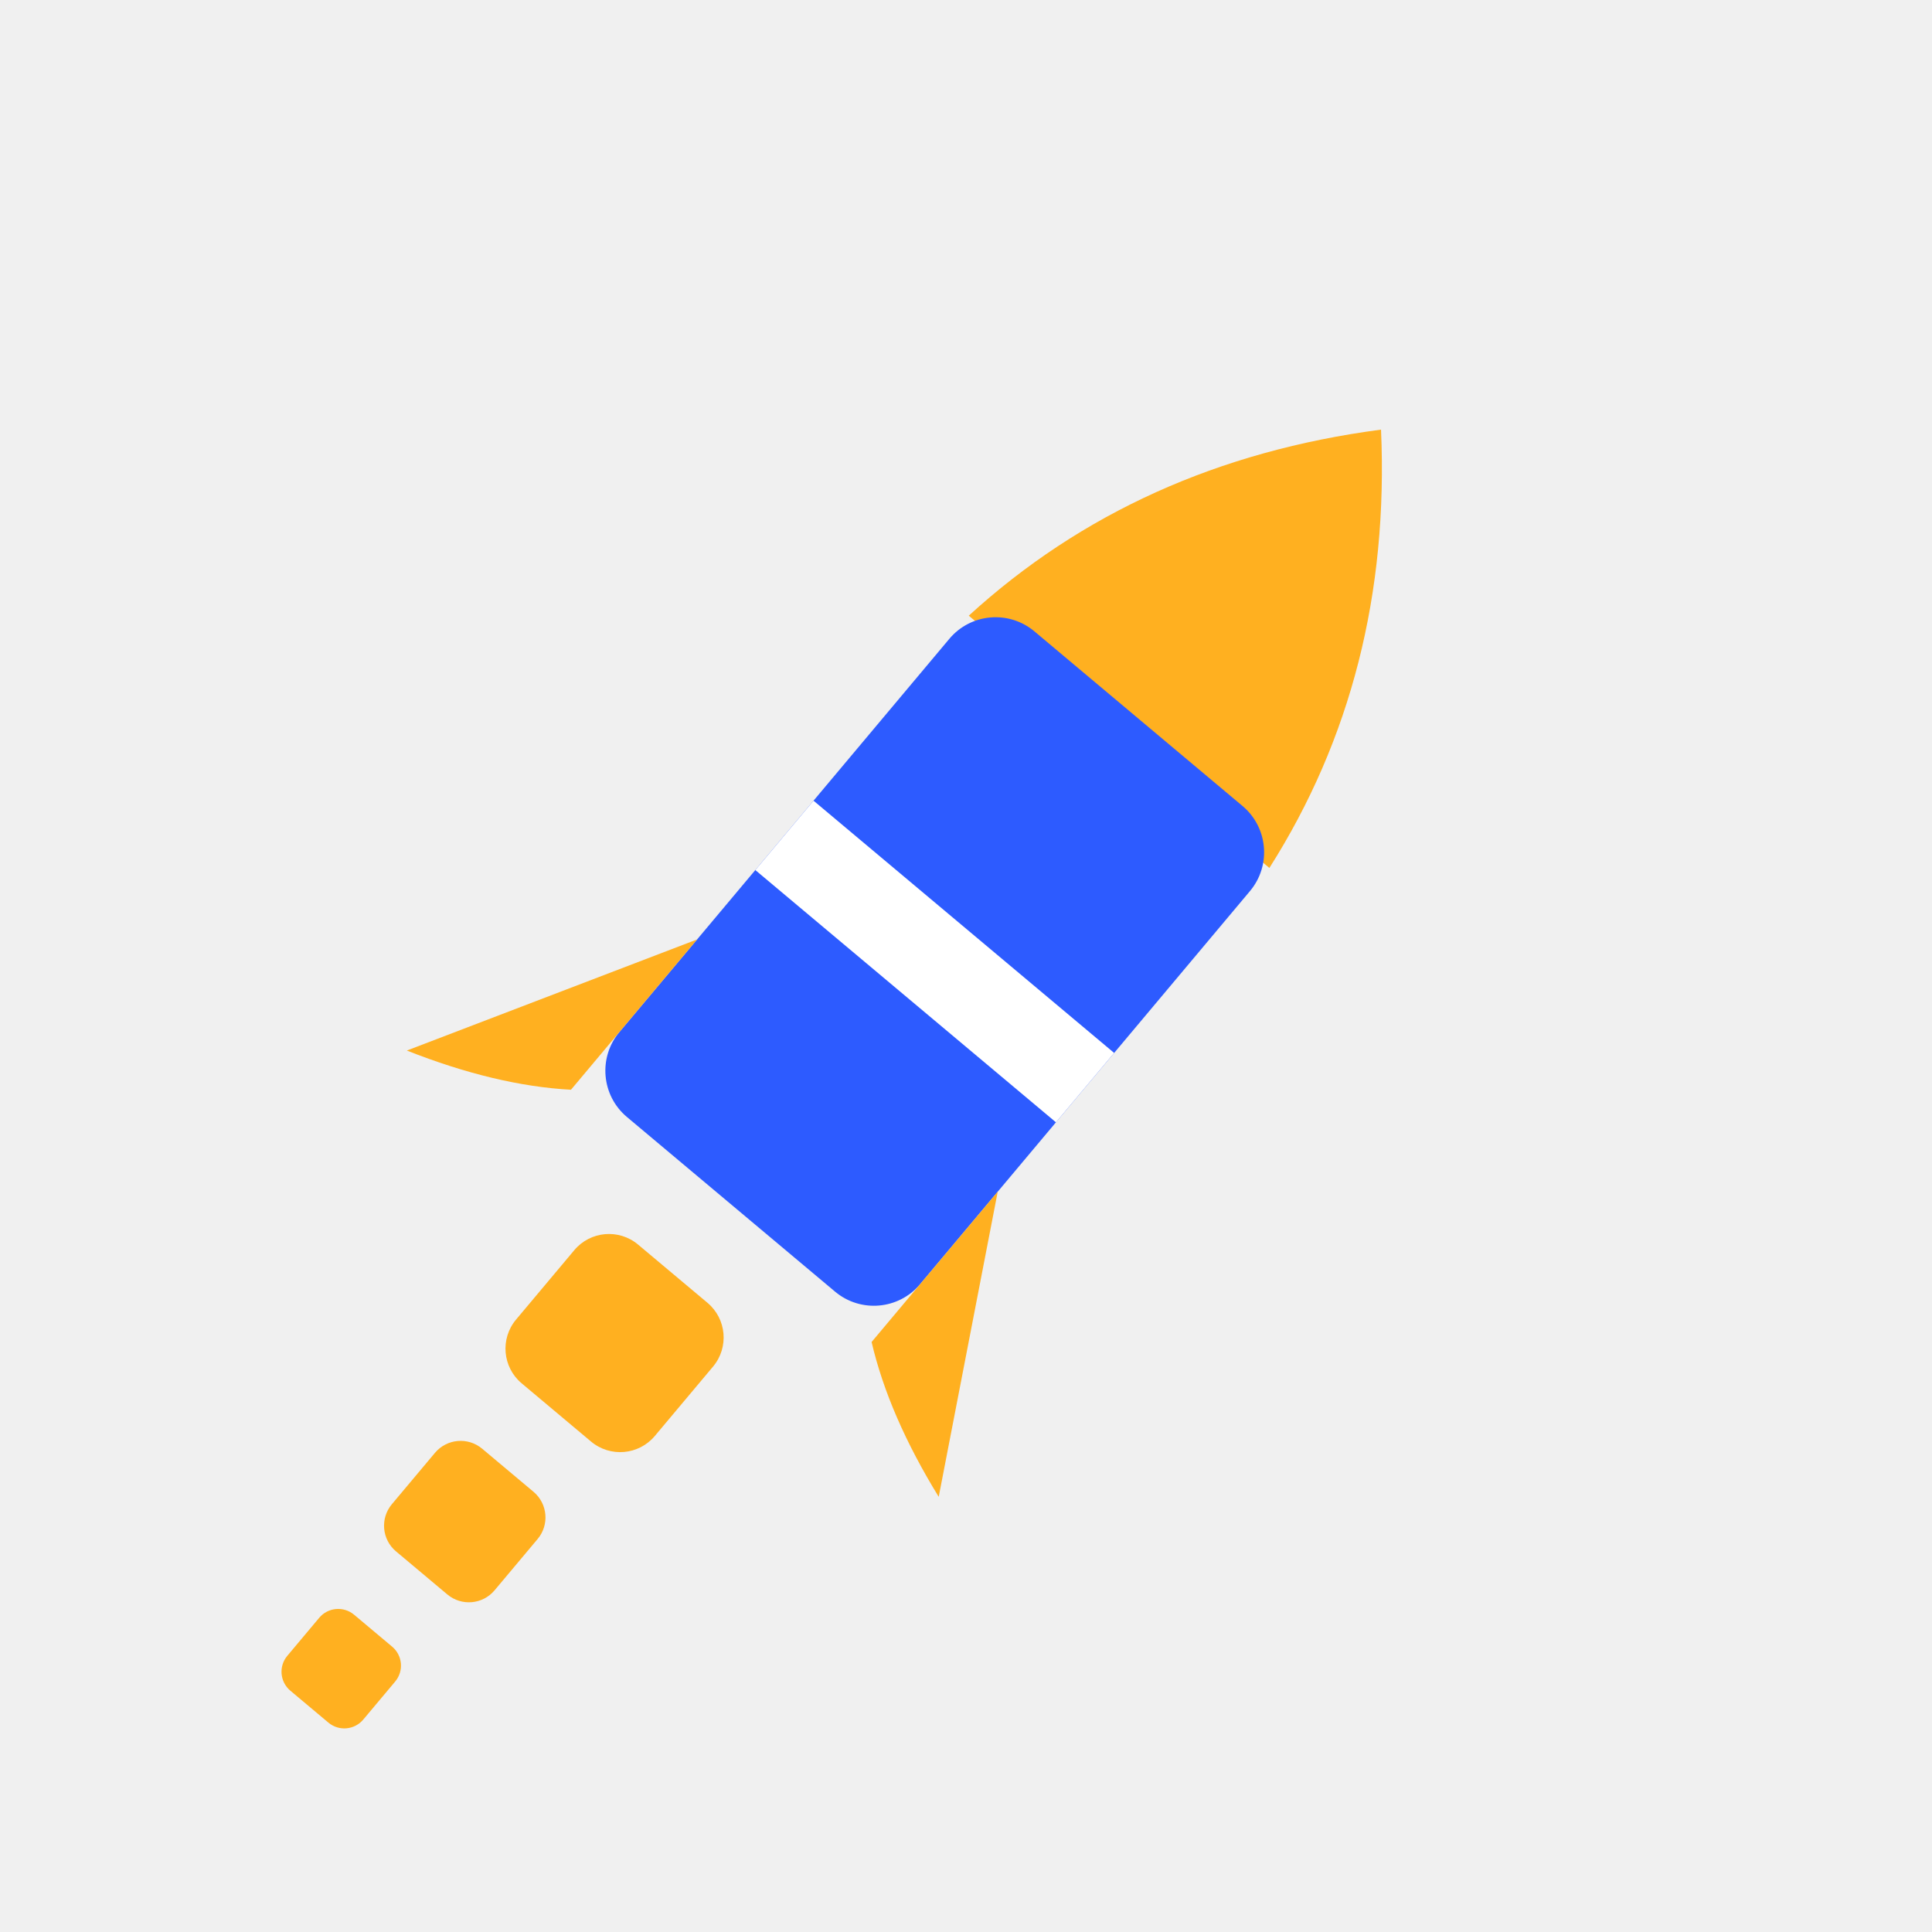
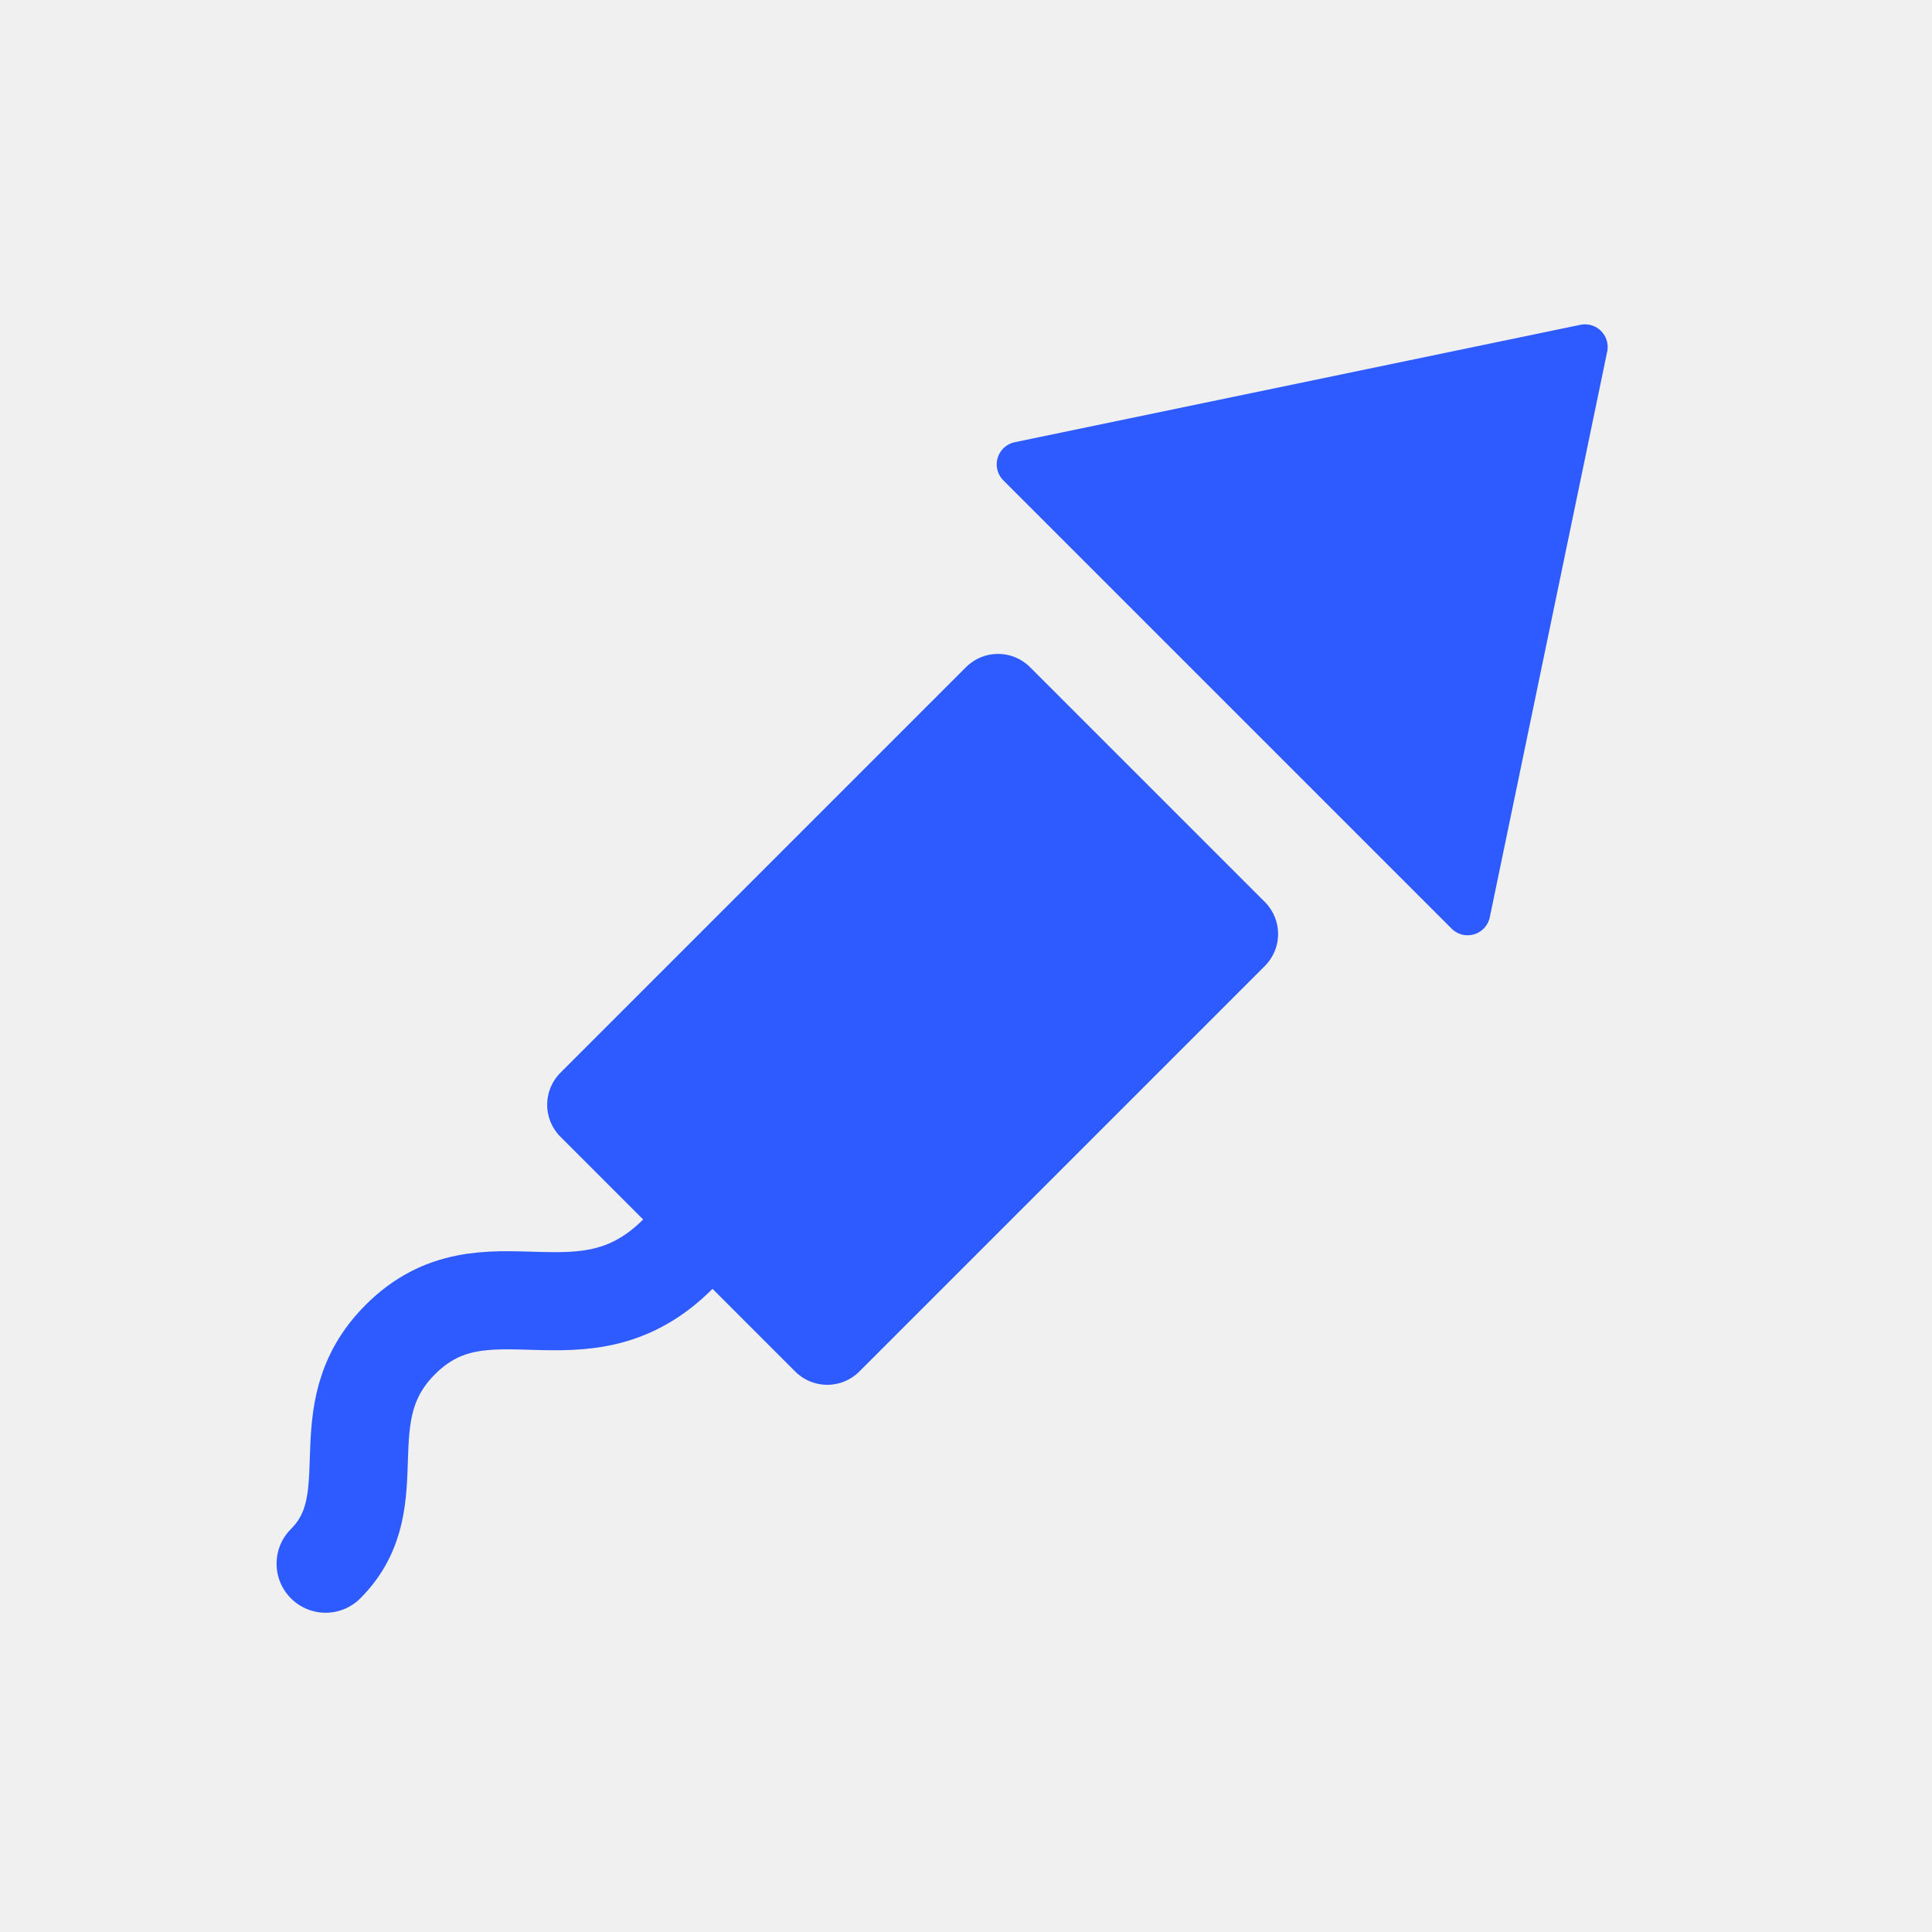
<svg xmlns="http://www.w3.org/2000/svg" width="128" height="128" viewBox="0 0 128 128" role="img" aria-label="Aludra">
-   <g transform="translate(64 66) scale(1) translate(-4 0) rotate(40)">
-     <path d="M-13,-22 Q-11,-37 0,-49 Q11,-37 13,-22Z" fill="#FFB020" />
-     <rect x="-13" y="-24" width="26" height="42" rx="4" fill="#2D5BFF" />
-     <rect x="-13" y="-6" width="26" height="6" fill="#FFFFFF" />
-     <path d="M-13,6 L-23,24 Q-17,22 -13,19Z" fill="#FFB020" />
-     <path d="M13,6 L23,24 Q17,22 13,19Z" fill="#FFB020" />
-     <rect x="-6.00" y="24.00" width="12.00" height="12.00" rx="3.00" fill="#FFB020" />
-     <rect x="-4.44" y="41.00" width="8.88" height="8.88" rx="2.22" fill="#FFB020" />
-     <rect x="-3.29" y="54.88" width="6.57" height="6.57" rx="1.64" fill="#FFB020" />
+   <g transform="translate(64.0 64.0) scale(1.000) rotate(45) translate(0 -2)">
+     <path d="M-21,-24 L0,-56 L21,-24Z" fill="#2D5BFF" stroke="#2D5BFF" stroke-width="3" stroke-linejoin="round" />
+     <rect x="-14" y="-15" width="28" height="44" rx="3" fill="#2D5BFF" />
+     <path d="M0,29 C0,38 -9,38 -9,46 C-9,53 -2,54 -2,60" fill="none" stroke="#2D5BFF" stroke-width="6.5" stroke-linecap="round" />
  </g>
</svg>
